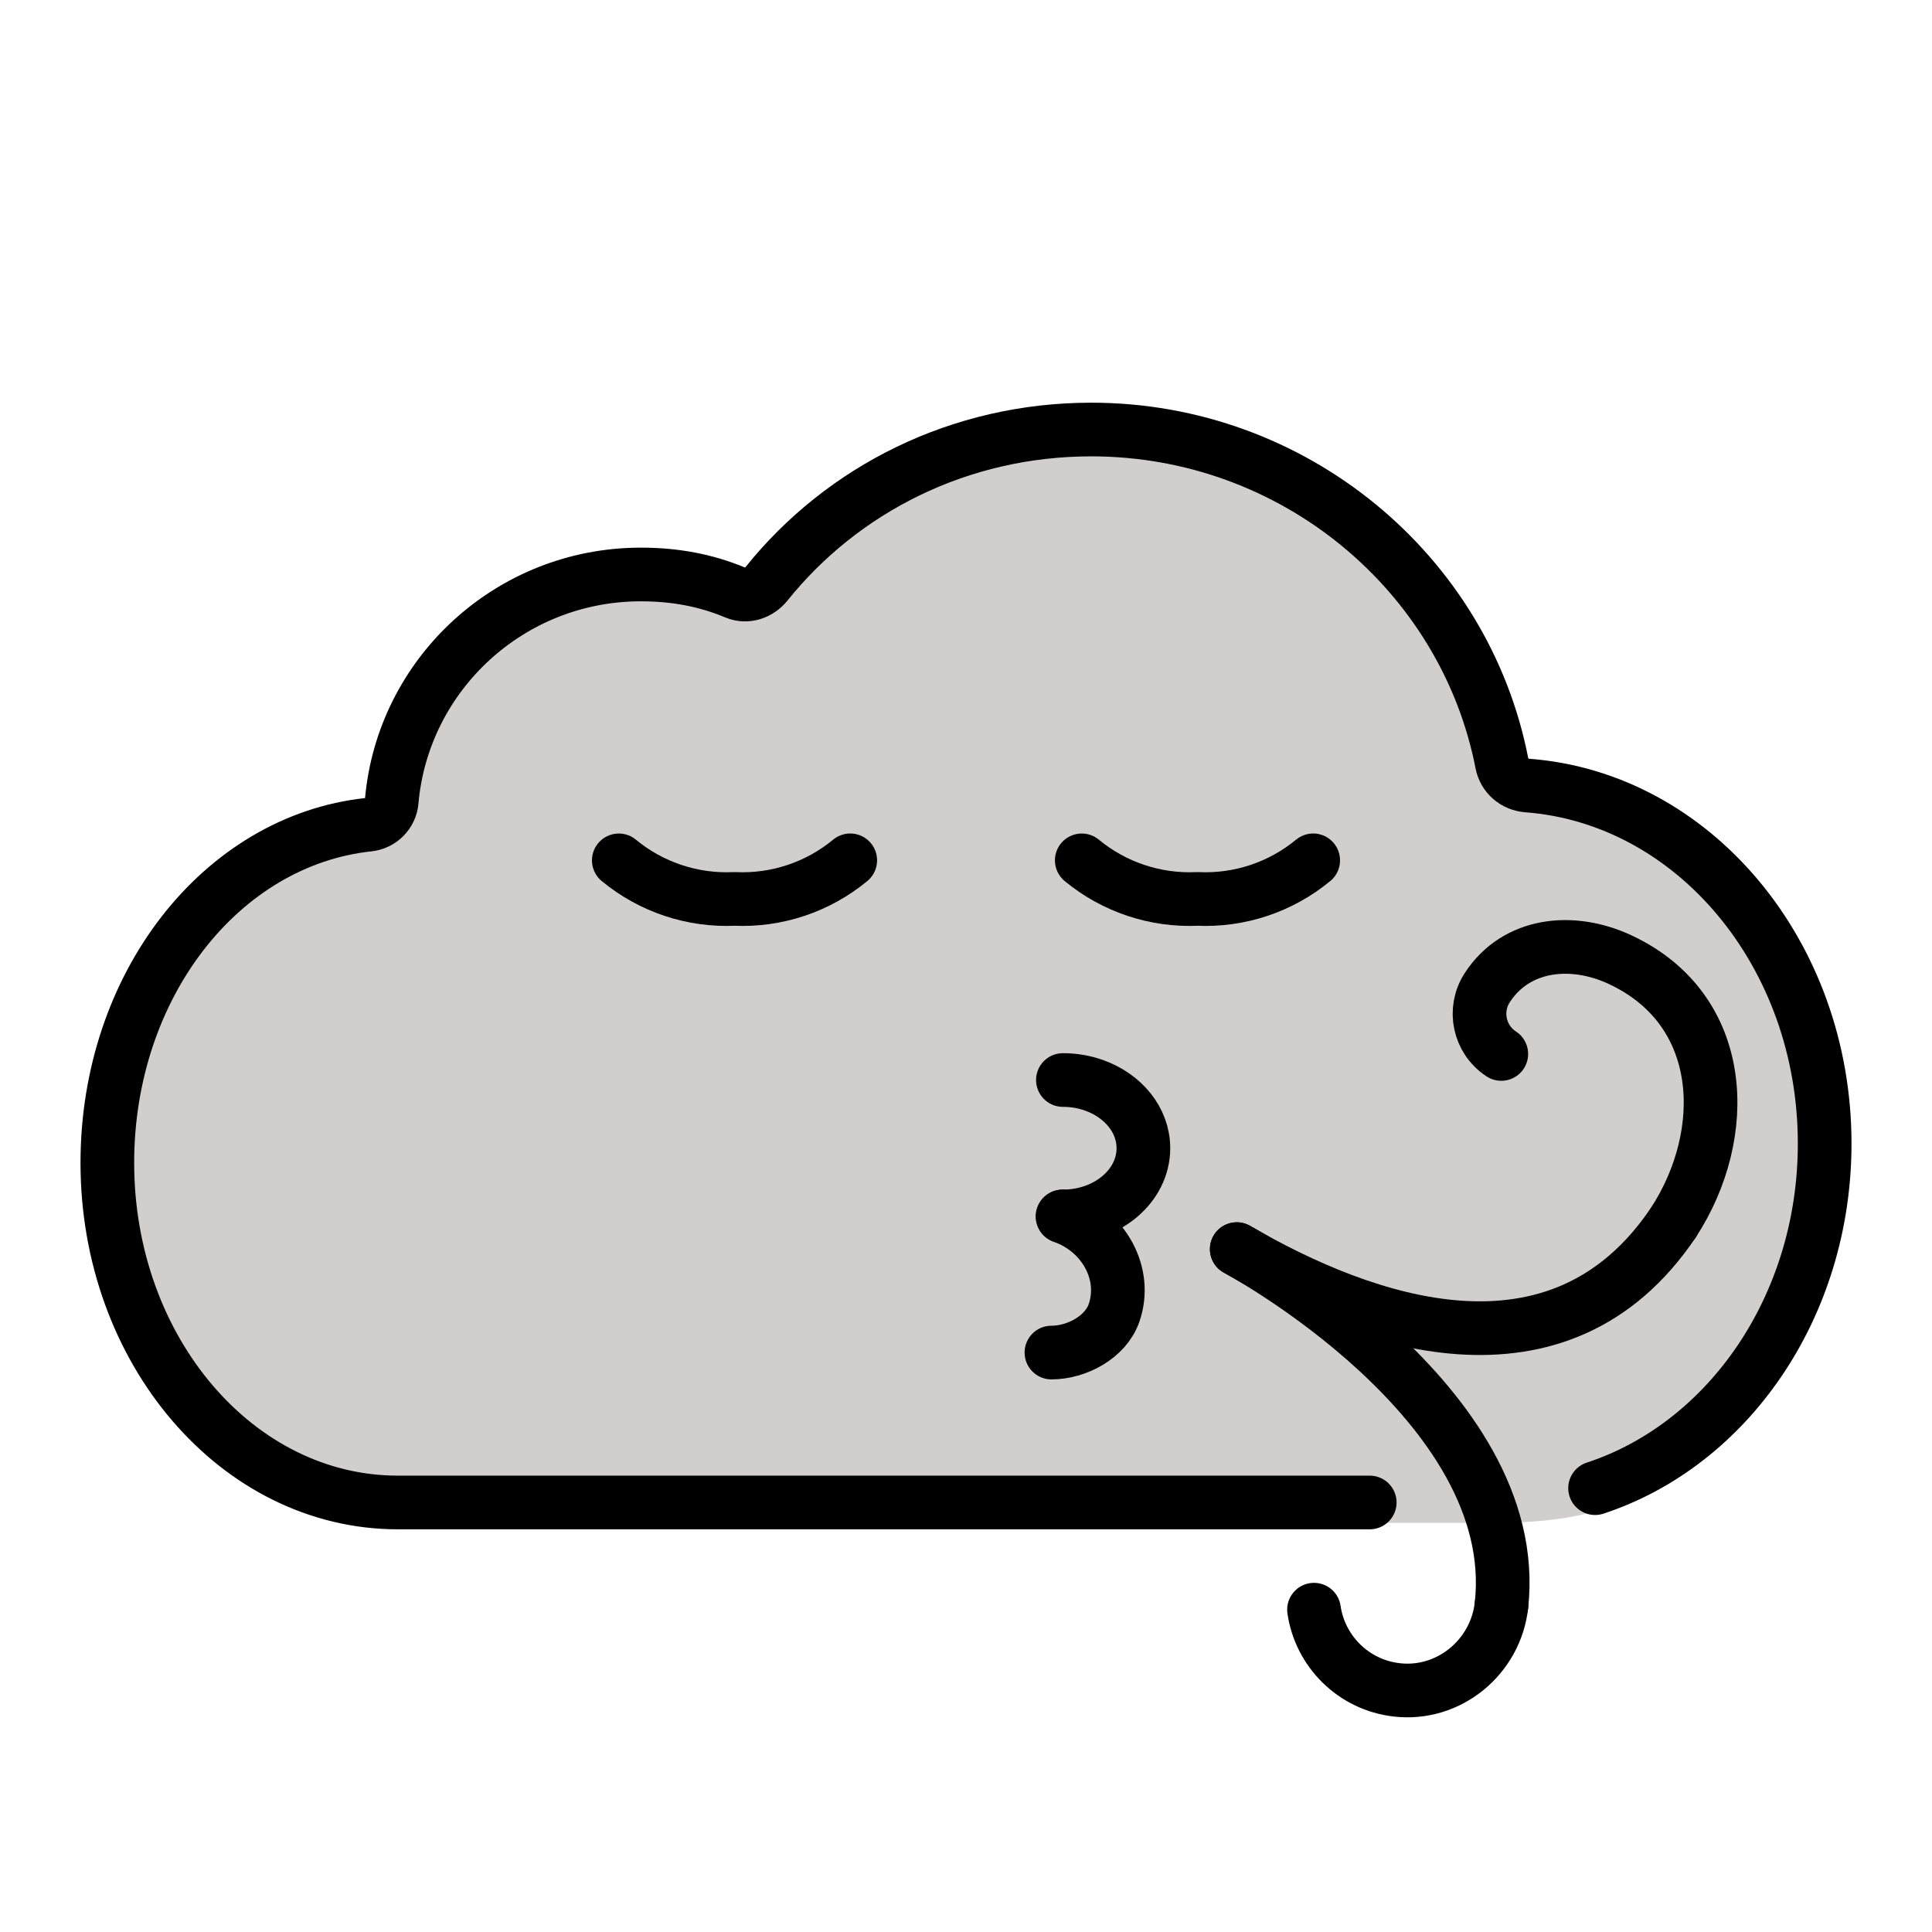
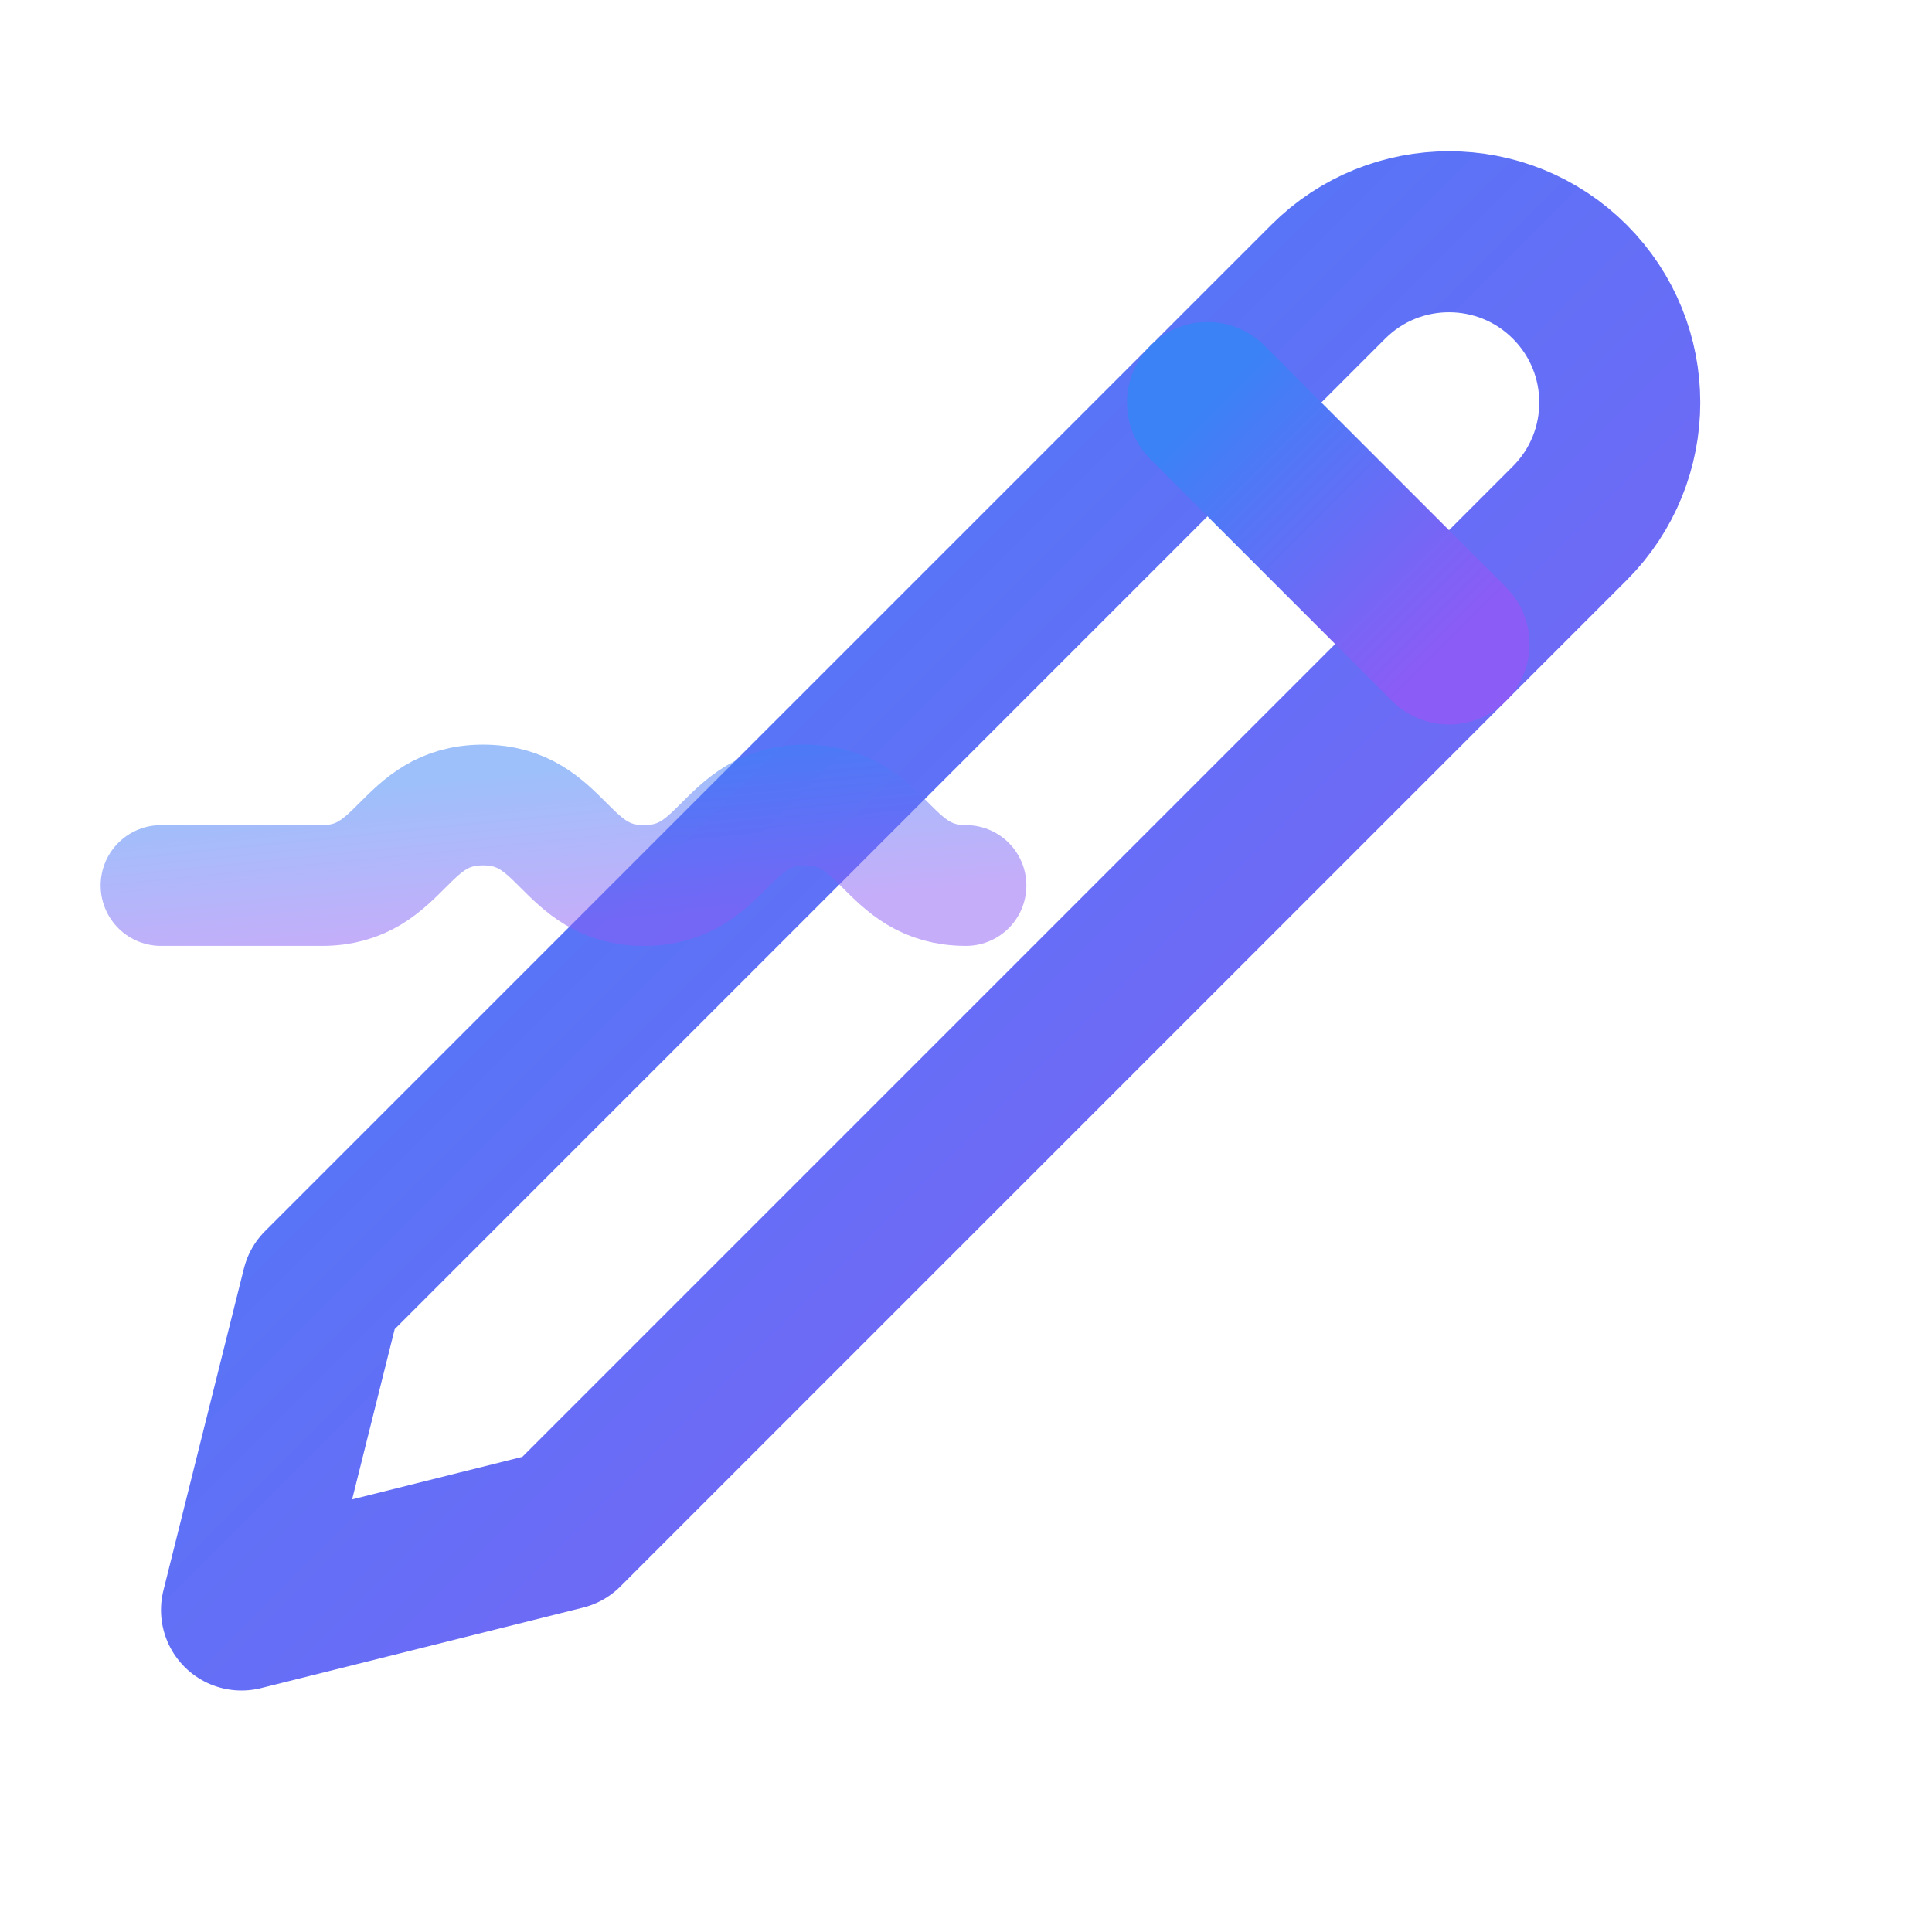
- <svg xmlns="http://www.w3.org/2000/svg" id="emoji" viewBox="0 0 72 72">
-   <g id="color">
-     <path fill="#d0cfce" stroke="none" d="M14.597,29.907c-0.04,0.453-0.406,0.819-0.86,0.867C8.233,31.364,4,36.783,4,43.379 C4,50.369,8.848,56.751,14.827,56.751h41.278c1.4-0.037,2.559-0.158,3.722-0.551C63.026,54.629,68,49.407,68,42.661 c0-7.079-4.891-12.874-11.081-13.344c-0.473-0.036-0.858-0.367-0.948-0.831 c-1.383-7.101-7.761-12.436-15.303-12.436c-4.901,0-9.267,2.219-12.102,5.749c-0.277,0.345-0.742,0.503-1.151,0.332 c-1.091-0.458-2.243-0.679-3.532-0.679C19.011,21.45,15.012,25.168,14.597,29.907z" />
-   </g>
-   <g id="hair" />
-   <g id="skin" />
-   <g id="skin-shadow" />
-   <g id="line">
-     <path fill="none" stroke="#000000" stroke-linecap="round" stroke-linejoin="round" stroke-miterlimit="10" stroke-width="2" d="M59.444,55.459C64.388,53.836,68,48.702,68,42.618c0-7.079-4.891-12.874-11.081-13.344 c-0.473-0.036-0.858-0.367-0.948-0.831c-1.383-7.101-7.761-12.436-15.303-12.436 c-4.901,0-9.267,2.219-12.102,5.749c-0.277,0.345-0.742,0.503-1.151,0.332c-1.091-0.458-2.243-0.679-3.532-0.679 c-4.872,0-8.871,3.718-9.286,8.457c-0.04,0.453-0.406,0.819-0.86,0.867C8.233,31.322,4,36.741,4,43.337 c0,6.99,4.848,12.656,10.827,12.656l36.219,0" />
-     <path fill="none" stroke="#000000" stroke-linecap="round" stroke-linejoin="round" stroke-width="2" d="M31.686,32.062 c-1.208,0.999-2.746,1.512-4.312,1.438c-1.566,0.074-3.104-0.438-4.313-1.437" />
-     <path fill="none" stroke="#000000" stroke-linecap="round" stroke-linejoin="round" stroke-width="2" d="M48.939,32.062 c-1.208,0.999-2.746,1.512-4.312,1.438c-1.566,0.074-3.104-0.438-4.313-1.437" />
-     <path fill="none" stroke="#000000" stroke-linecap="round" stroke-linejoin="round" stroke-miterlimit="10" stroke-width="2" d="M39.611,45.333c1.657,0,3-1.138,3-2.542c0-1.053-0.755-1.956-1.832-2.342c-0.359-0.129-0.753-0.2-1.168-0.2" />
-     <path fill="none" stroke="#000000" stroke-linecap="round" stroke-linejoin="round" stroke-miterlimit="10" stroke-width="2" d="M39.184,50.406c0.94,0,2.016-0.571,2.331-1.472c0.504-1.442-0.355-3.054-1.919-3.601" />
-     <path fill="none" stroke="#000000" stroke-linecap="round" stroke-linejoin="round" stroke-miterlimit="10" stroke-width="2" d="M62.364,45.559c2.155-3.308,2.011-7.934-1.992-9.798c-1.789-0.833-3.868-0.61-4.945,1.044 c-0.539,0.827-0.305,1.934,0.522,2.473" />
-     <path fill="none" stroke="#000000" stroke-linecap="round" stroke-linejoin="round" stroke-miterlimit="10" stroke-width="2" d="M46.09,46.551c4.76,2.767,12.005,5.352,16.274-0.992" />
-     <path fill="none" stroke="#000000" stroke-linecap="round" stroke-linejoin="round" stroke-miterlimit="10" stroke-width="2" d="M55.955,59.826c-0.217,1.933-1.959,3.369-3.892,3.152c-1.626-0.182-2.869-1.443-3.094-2.99" />
-     <path fill="none" stroke="#000000" stroke-linecap="round" stroke-linejoin="round" stroke-miterlimit="10" stroke-width="2" d="M46.09,46.551c0,0,10.704,5.718,9.865,13.275" />
-   </g>
+ <svg xmlns="http://www.w3.org/2000/svg" viewBox="0 0 24 24" fill="none">
+   <defs>
+     <linearGradient id="logo-gradient" x1="0%" y1="0%" x2="100%" y2="100%">
+       <stop offset="0%" stop-color="#3B82F6" />
+       <stop offset="100%" stop-color="#8B5CF6" />
+     </linearGradient>
+   </defs>
+   <path d="M16.5 3.5a2.121 2.121 0 0 1 3 3L7 19l-4 1 1-4L16.5 3.5z" stroke="url(#logo-gradient)" stroke-width="2" stroke-linecap="round" stroke-linejoin="round" />
+   <path d="M15 5l3 3" stroke="url(#logo-gradient)" stroke-width="2" stroke-linecap="round" stroke-linejoin="round" />
+   <path d="M2 11h2c1 0 1-1 2-1s1 1 2 1 1-1 2-1 1 1 2 1" stroke="url(#logo-gradient)" stroke-width="1.5" stroke-linecap="round" opacity="0.5">
+     <animate attributeName="d" dur="3s" repeatCount="indefinite" values="M2 11h2c1 0 1-1 2-1s1 1 2 1 1-1 2-1 1 1 2 1; M2 11h2c1 0 1 1 2 1s1-1 2-1 1 1 2 1 1-1 2-1; M2 11h2c1 0 1-1 2-1s1 1 2 1 1-1 2-1 1 1 2 1" />
+   </path>
</svg>
